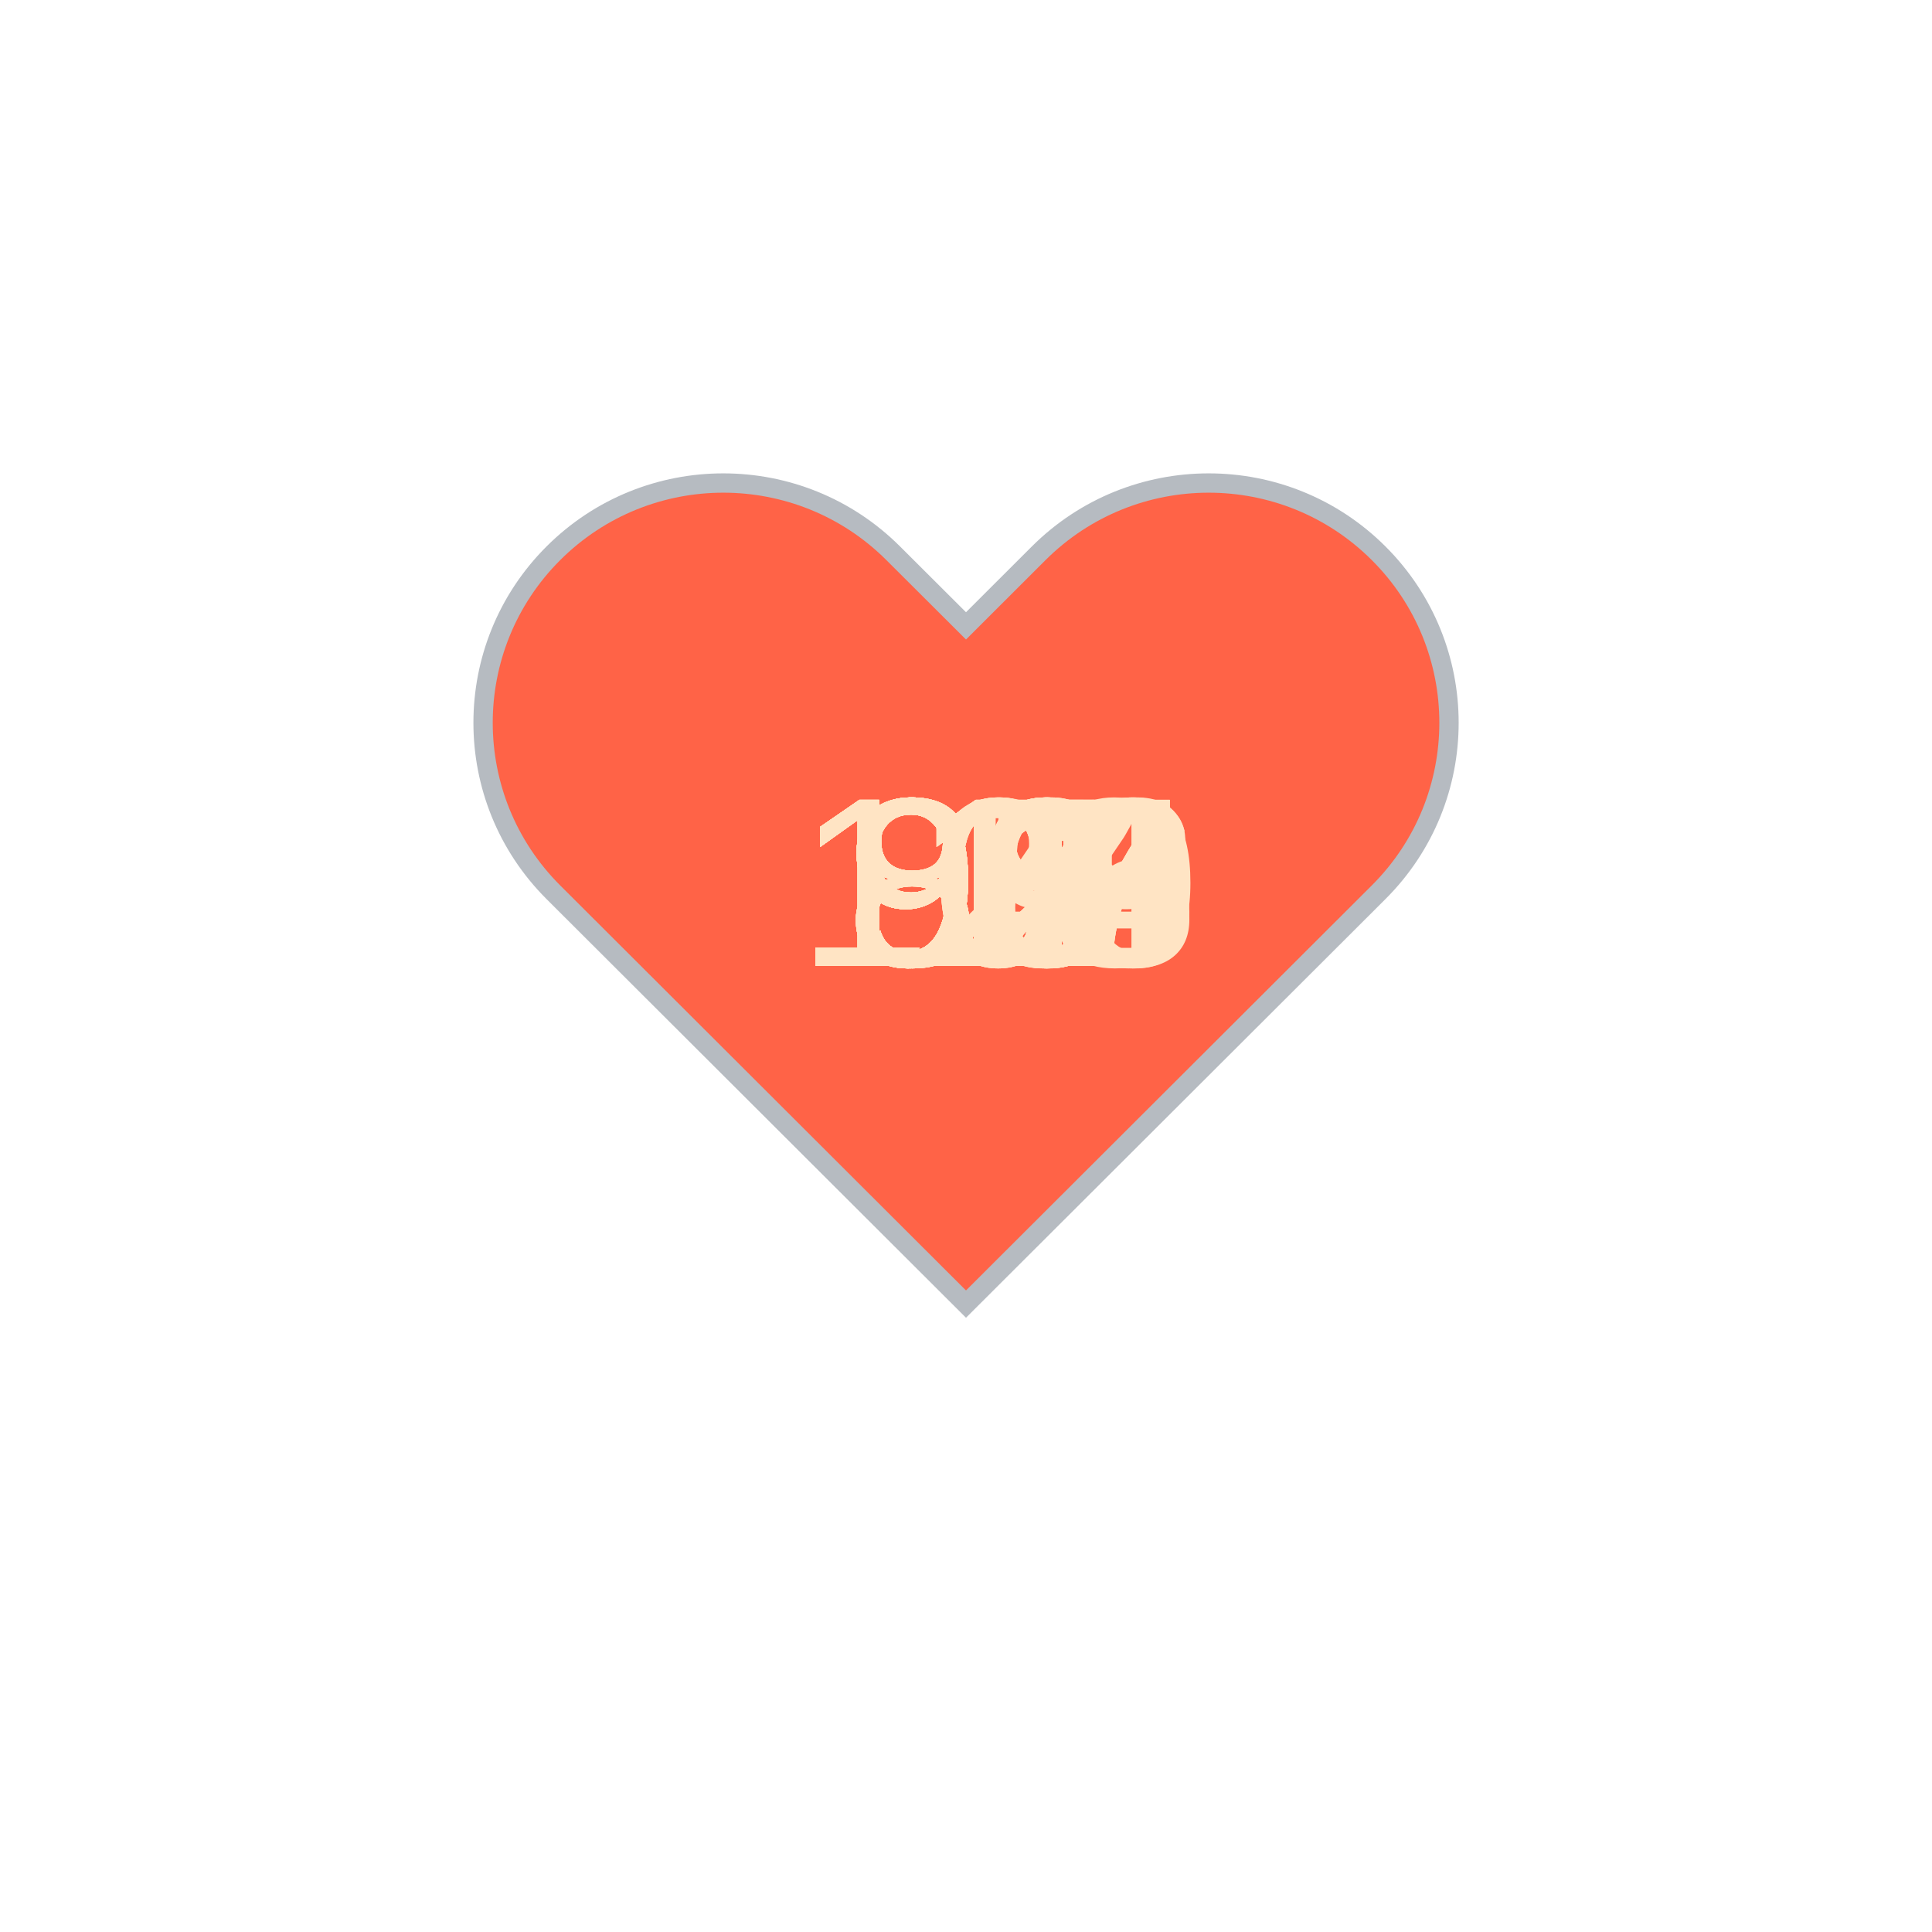
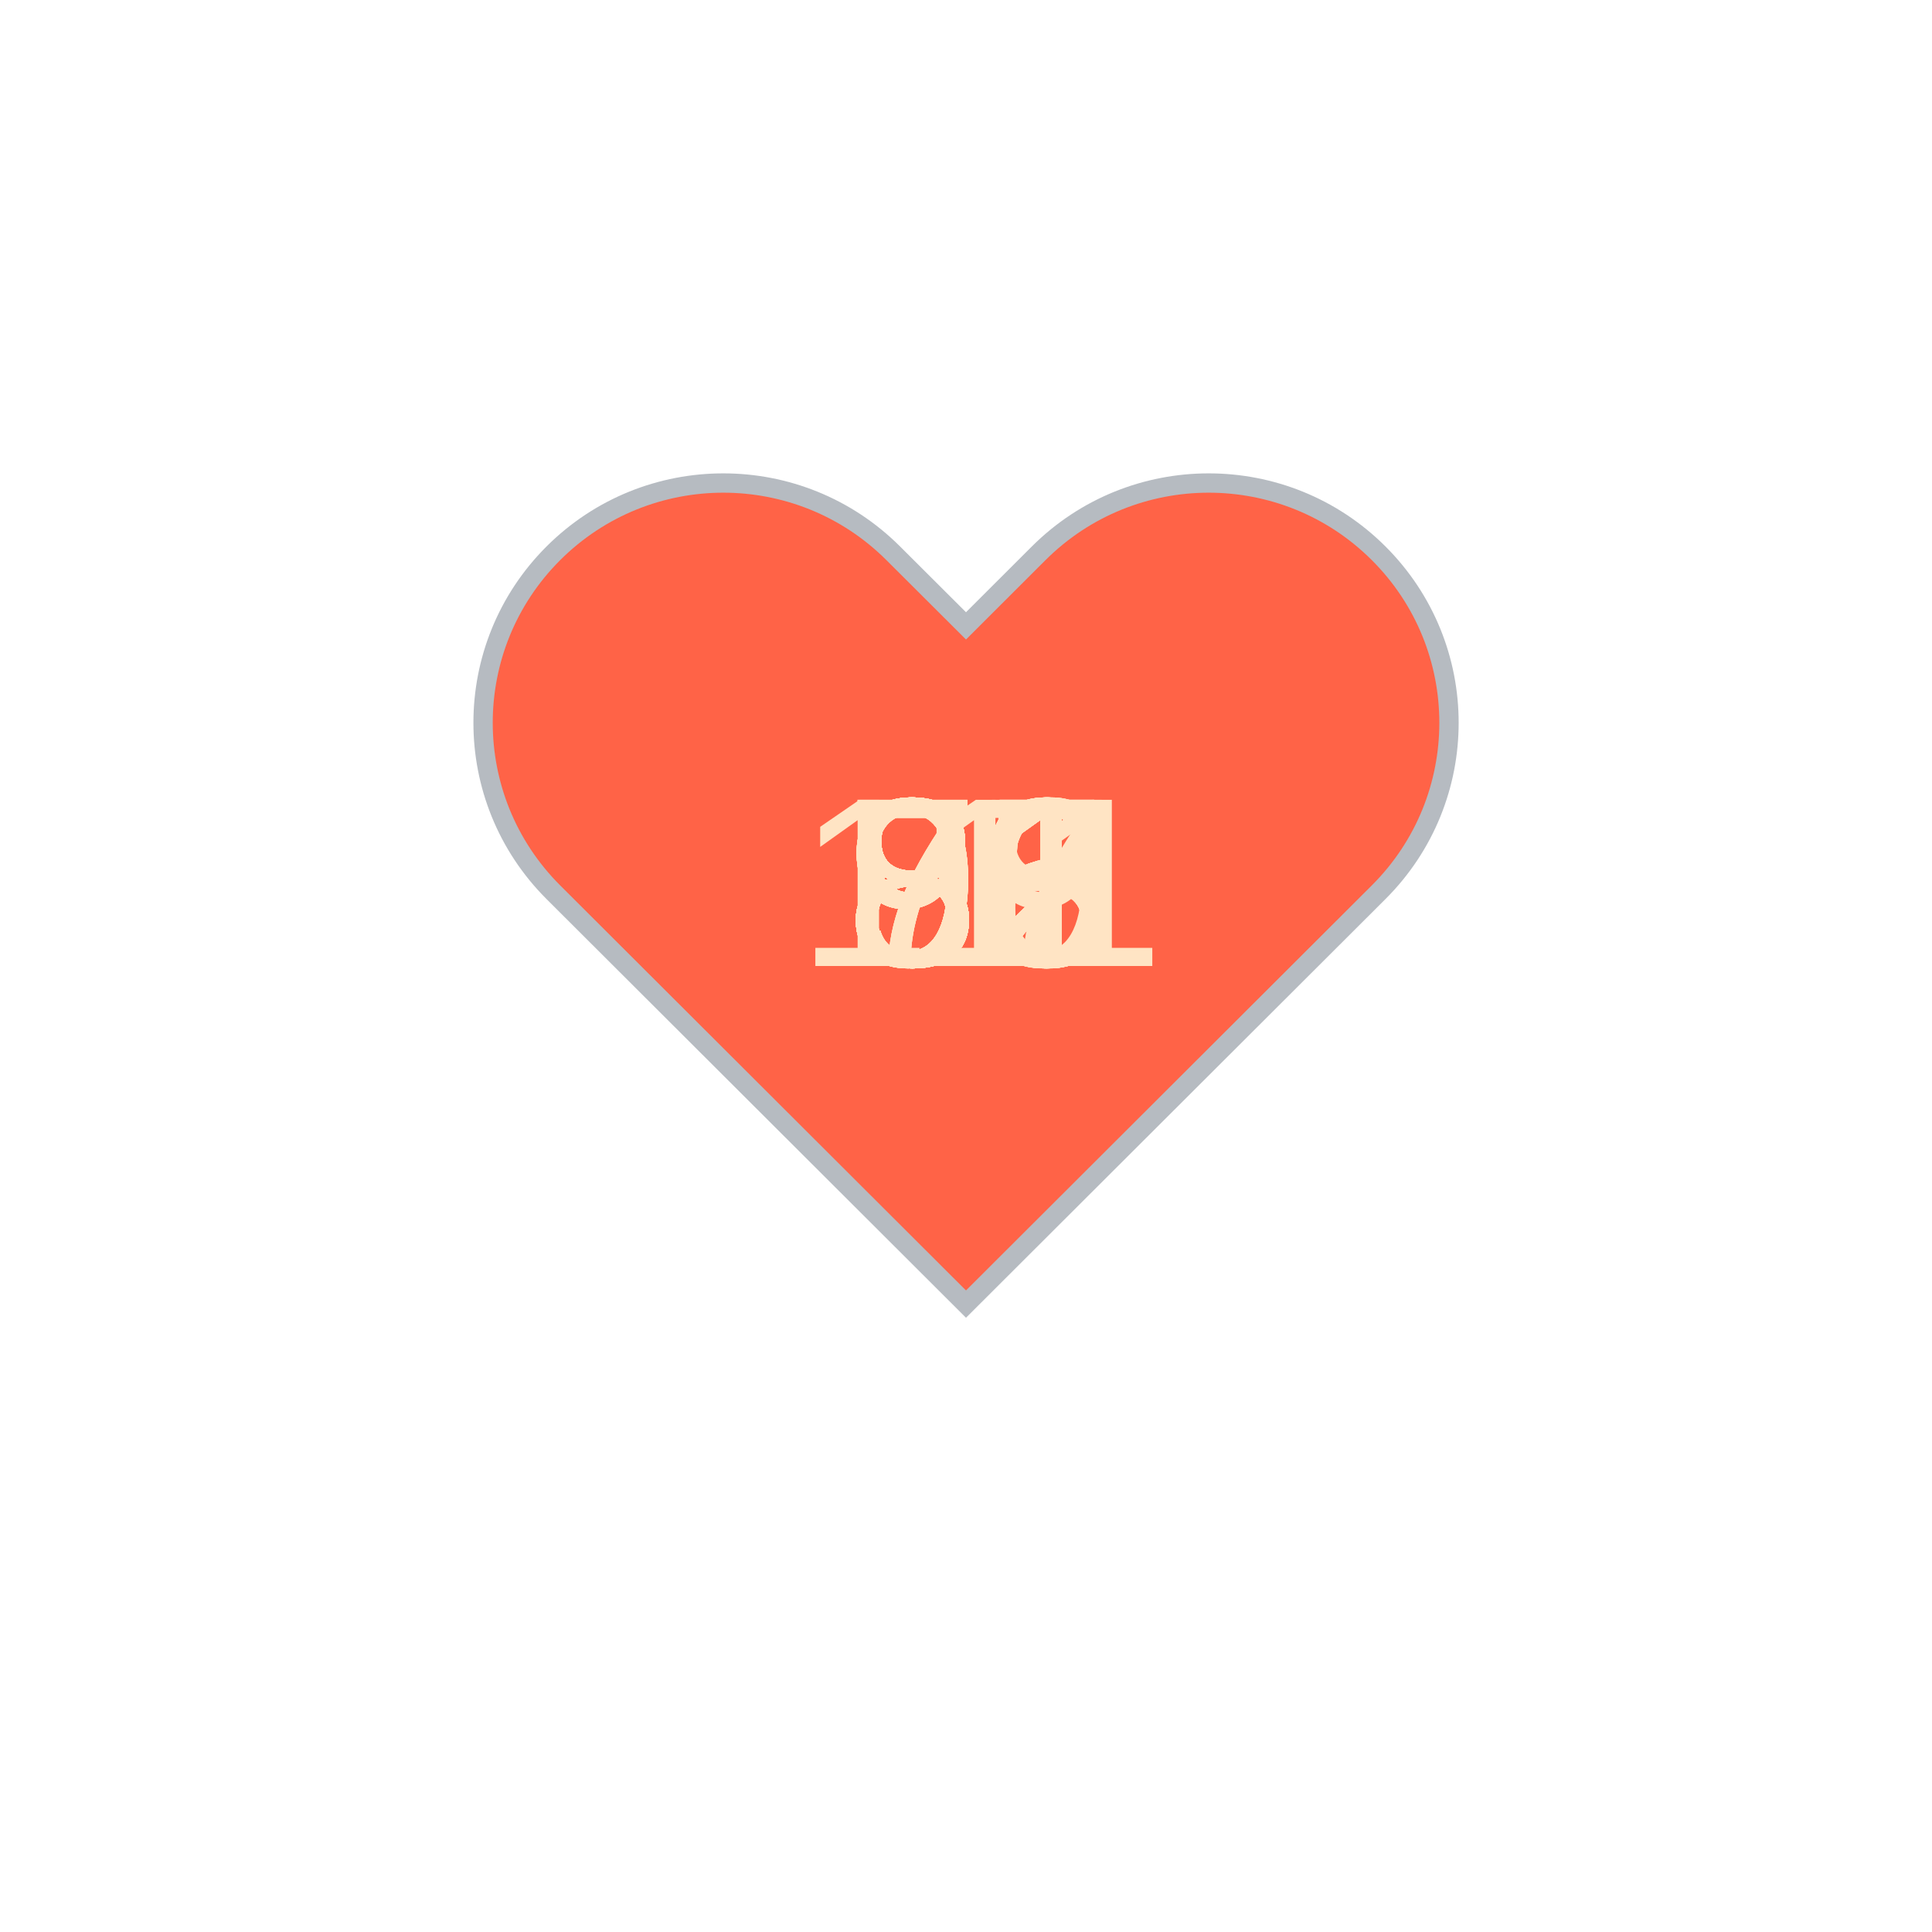
<svg xmlns="http://www.w3.org/2000/svg" baseProfile="full" height="150" version="1.1" viewBox="0,0,200,200" width="150">
  <defs />
  <g transform="translate(100 100)">
    <path d="M92.71,7.27L92.71,7.27c-9.71-9.69-25.46-9.69-35.18,0L50,14.79l-7.54-7.52C32.75-2.42,17-2.42,7.29,7.27v0 c-9.71,9.69-9.71,25.41,0,35.1L50,85l42.71-42.63C102.43,32.68,102.43,16.96,92.71,7.27z" fill="tomato" stroke="#B6BBC1" stroke-width="2" transform="translate(-50 -50)" />
    <animateTransform additive="sum" attributeName="transform" dur="1.2s" repeatCount="indefinite" type="scale" values="1; 1.5; 1.25; 1.5; 1.5; 1;" />
-     <text fill="bisque" style="font-size:25px; font-family:Arial" transform="translate(-12.5 0)">81<animate attributeName="visibility" dur="36.0s" keyTimes="0;0.03;0.07;0.1;0.13;0.17;0.2;0.23;0.27;0.3;0.33;0.37;0.4;0.43;0.47;0.5;0.53;0.57;0.6;0.63;0.67;0.7;0.73;0.77;0.8;0.83;0.87;0.9;0.93;0.97;1.0" repeatCount="indefinite" values="visible;hidden;hidden;hidden;hidden;hidden;hidden;hidden;hidden;hidden;hidden;hidden;hidden;hidden;hidden;hidden;hidden;hidden;hidden;hidden;hidden;hidden;hidden;hidden;hidden;hidden;hidden;hidden;hidden;hidden;hidden" />
+     <text fill="bisque" style="font-size:25px; font-family:Arial" transform="translate(-12.5 0)">92<animate attributeName="visibility" dur="36.0s" keyTimes="0;0.03;0.07;0.1;0.13;0.17;0.2;0.23;0.27;0.3;0.33;0.37;0.4;0.43;0.47;0.5;0.53;0.57;0.6;0.63;0.67;0.7;0.73;0.77;0.8;0.83;0.87;0.9;0.93;0.97;1.0" repeatCount="indefinite" values="visible;hidden;hidden;hidden;hidden;hidden;hidden;hidden;hidden;hidden;hidden;hidden;hidden;hidden;hidden;hidden;hidden;hidden;hidden;hidden;hidden;hidden;hidden;hidden;hidden;hidden;hidden;hidden;hidden;hidden;hidden" />
    </text>
-     <text fill="bisque" style="font-size:25px; font-family:Arial" transform="translate(-12.5 0)">81<animate attributeName="visibility" dur="36.0s" keyTimes="0;0.03;0.07;0.1;0.13;0.17;0.2;0.23;0.27;0.3;0.33;0.37;0.4;0.43;0.47;0.5;0.53;0.57;0.6;0.63;0.67;0.7;0.73;0.77;0.8;0.83;0.87;0.9;0.93;0.97;1.0" repeatCount="indefinite" values="hidden;visible;hidden;hidden;hidden;hidden;hidden;hidden;hidden;hidden;hidden;hidden;hidden;hidden;hidden;hidden;hidden;hidden;hidden;hidden;hidden;hidden;hidden;hidden;hidden;hidden;hidden;hidden;hidden;hidden;hidden" />
+     <text fill="bisque" style="font-size:25px; font-family:Arial" transform="translate(-12.5 0)">93<animate attributeName="visibility" dur="36.0s" keyTimes="0;0.03;0.07;0.1;0.13;0.17;0.2;0.23;0.27;0.3;0.33;0.37;0.4;0.43;0.47;0.5;0.53;0.57;0.6;0.63;0.67;0.7;0.73;0.77;0.8;0.83;0.87;0.9;0.93;0.97;1.0" repeatCount="indefinite" values="hidden;visible;hidden;hidden;hidden;hidden;hidden;hidden;hidden;hidden;hidden;hidden;hidden;hidden;hidden;hidden;hidden;hidden;hidden;hidden;hidden;hidden;hidden;hidden;hidden;hidden;hidden;hidden;hidden;hidden;hidden" />
    </text>
-     <text fill="bisque" style="font-size:25px; font-family:Arial" transform="translate(-12.5 0)">87<animate attributeName="visibility" dur="36.0s" keyTimes="0;0.03;0.07;0.1;0.13;0.17;0.2;0.23;0.27;0.3;0.33;0.37;0.4;0.43;0.47;0.5;0.53;0.57;0.6;0.63;0.67;0.7;0.73;0.77;0.8;0.83;0.87;0.9;0.93;0.97;1.0" repeatCount="indefinite" values="hidden;hidden;visible;hidden;hidden;hidden;hidden;hidden;hidden;hidden;hidden;hidden;hidden;hidden;hidden;hidden;hidden;hidden;hidden;hidden;hidden;hidden;hidden;hidden;hidden;hidden;hidden;hidden;hidden;hidden;hidden" />
+     <text fill="bisque" style="font-size:25px; font-family:Arial" transform="translate(-12.5 0)">92<animate attributeName="visibility" dur="36.0s" keyTimes="0;0.03;0.07;0.1;0.13;0.17;0.2;0.23;0.27;0.3;0.33;0.37;0.4;0.43;0.47;0.5;0.53;0.57;0.6;0.63;0.67;0.7;0.73;0.77;0.8;0.83;0.87;0.9;0.93;0.97;1.0" repeatCount="indefinite" values="hidden;hidden;visible;hidden;hidden;hidden;hidden;hidden;hidden;hidden;hidden;hidden;hidden;hidden;hidden;hidden;hidden;hidden;hidden;hidden;hidden;hidden;hidden;hidden;hidden;hidden;hidden;hidden;hidden;hidden;hidden" />
    </text>
-     <text fill="bisque" style="font-size:25px; font-family:Arial" transform="translate(-12.5 0)">92<animate attributeName="visibility" dur="36.0s" keyTimes="0;0.03;0.07;0.1;0.13;0.17;0.2;0.23;0.27;0.3;0.33;0.37;0.4;0.43;0.47;0.5;0.53;0.57;0.6;0.63;0.67;0.7;0.73;0.77;0.8;0.83;0.87;0.9;0.93;0.97;1.0" repeatCount="indefinite" values="hidden;hidden;hidden;visible;hidden;hidden;hidden;hidden;hidden;hidden;hidden;hidden;hidden;hidden;hidden;hidden;hidden;hidden;hidden;hidden;hidden;hidden;hidden;hidden;hidden;hidden;hidden;hidden;hidden;hidden;hidden" />
+     <text fill="bisque" style="font-size:25px; font-family:Arial" transform="translate(-12.5 0)">91<animate attributeName="visibility" dur="36.0s" keyTimes="0;0.03;0.07;0.1;0.13;0.17;0.2;0.23;0.27;0.3;0.33;0.37;0.4;0.43;0.47;0.5;0.53;0.57;0.6;0.63;0.67;0.7;0.73;0.77;0.8;0.83;0.87;0.9;0.93;0.97;1.0" repeatCount="indefinite" values="hidden;hidden;hidden;visible;hidden;hidden;hidden;hidden;hidden;hidden;hidden;hidden;hidden;hidden;hidden;hidden;hidden;hidden;hidden;hidden;hidden;hidden;hidden;hidden;hidden;hidden;hidden;hidden;hidden;hidden;hidden" />
    </text>
-     <text fill="bisque" style="font-size:25px; font-family:Arial" transform="translate(-12.5 0)">96<animate attributeName="visibility" dur="36.0s" keyTimes="0;0.03;0.07;0.1;0.13;0.17;0.2;0.23;0.27;0.3;0.33;0.37;0.4;0.43;0.47;0.5;0.53;0.57;0.6;0.63;0.67;0.7;0.73;0.77;0.8;0.83;0.87;0.9;0.93;0.97;1.0" repeatCount="indefinite" values="hidden;hidden;hidden;hidden;visible;hidden;hidden;hidden;hidden;hidden;hidden;hidden;hidden;hidden;hidden;hidden;hidden;hidden;hidden;hidden;hidden;hidden;hidden;hidden;hidden;hidden;hidden;hidden;hidden;hidden;hidden" />
+     <text fill="bisque" style="font-size:25px; font-family:Arial" transform="translate(-12.5 0)">91<animate attributeName="visibility" dur="36.0s" keyTimes="0;0.03;0.07;0.1;0.13;0.17;0.2;0.23;0.27;0.3;0.33;0.37;0.4;0.43;0.47;0.5;0.53;0.57;0.6;0.63;0.67;0.7;0.73;0.77;0.8;0.83;0.87;0.9;0.93;0.97;1.0" repeatCount="indefinite" values="hidden;hidden;hidden;hidden;visible;hidden;hidden;hidden;hidden;hidden;hidden;hidden;hidden;hidden;hidden;hidden;hidden;hidden;hidden;hidden;hidden;hidden;hidden;hidden;hidden;hidden;hidden;hidden;hidden;hidden;hidden" />
    </text>
-     <text fill="bisque" style="font-size:25px; font-family:Arial" transform="translate(-12.5 0)">92<animate attributeName="visibility" dur="36.0s" keyTimes="0;0.03;0.07;0.1;0.13;0.17;0.2;0.23;0.27;0.3;0.33;0.37;0.4;0.43;0.47;0.5;0.53;0.57;0.6;0.63;0.67;0.7;0.73;0.77;0.8;0.83;0.87;0.9;0.93;0.97;1.0" repeatCount="indefinite" values="hidden;hidden;hidden;hidden;hidden;visible;hidden;hidden;hidden;hidden;hidden;hidden;hidden;hidden;hidden;hidden;hidden;hidden;hidden;hidden;hidden;hidden;hidden;hidden;hidden;hidden;hidden;hidden;hidden;hidden;hidden" />
+     <text fill="bisque" style="font-size:25px; font-family:Arial" transform="translate(-12.5 0)">85<animate attributeName="visibility" dur="36.0s" keyTimes="0;0.03;0.07;0.1;0.13;0.17;0.2;0.23;0.27;0.3;0.33;0.37;0.4;0.43;0.47;0.5;0.53;0.57;0.6;0.63;0.67;0.7;0.73;0.77;0.8;0.83;0.87;0.9;0.93;0.97;1.0" repeatCount="indefinite" values="hidden;hidden;hidden;hidden;hidden;visible;hidden;hidden;hidden;hidden;hidden;hidden;hidden;hidden;hidden;hidden;hidden;hidden;hidden;hidden;hidden;hidden;hidden;hidden;hidden;hidden;hidden;hidden;hidden;hidden;hidden" />
    </text>
-     <text fill="bisque" style="font-size:25px; font-family:Arial" transform="translate(-12.5 0)">96<animate attributeName="visibility" dur="36.0s" keyTimes="0;0.03;0.07;0.1;0.13;0.17;0.2;0.23;0.27;0.3;0.33;0.37;0.4;0.43;0.47;0.5;0.53;0.57;0.6;0.63;0.67;0.7;0.73;0.77;0.8;0.83;0.87;0.9;0.93;0.97;1.0" repeatCount="indefinite" values="hidden;hidden;hidden;hidden;hidden;hidden;visible;hidden;hidden;hidden;hidden;hidden;hidden;hidden;hidden;hidden;hidden;hidden;hidden;hidden;hidden;hidden;hidden;hidden;hidden;hidden;hidden;hidden;hidden;hidden;hidden" />
+     <text fill="bisque" style="font-size:25px; font-family:Arial" transform="translate(-12.5 0)">82<animate attributeName="visibility" dur="36.0s" keyTimes="0;0.03;0.07;0.1;0.13;0.17;0.2;0.23;0.27;0.3;0.33;0.37;0.4;0.43;0.47;0.5;0.53;0.57;0.6;0.63;0.67;0.7;0.73;0.77;0.8;0.83;0.87;0.9;0.93;0.97;1.0" repeatCount="indefinite" values="hidden;hidden;hidden;hidden;hidden;hidden;visible;hidden;hidden;hidden;hidden;hidden;hidden;hidden;hidden;hidden;hidden;hidden;hidden;hidden;hidden;hidden;hidden;hidden;hidden;hidden;hidden;hidden;hidden;hidden;hidden" />
    </text>
-     <text fill="bisque" style="font-size:25px; font-family:Arial" transform="translate(-12.5 0)">95<animate attributeName="visibility" dur="36.0s" keyTimes="0;0.03;0.07;0.1;0.13;0.17;0.2;0.23;0.27;0.3;0.33;0.37;0.4;0.43;0.47;0.5;0.53;0.57;0.6;0.63;0.67;0.7;0.73;0.77;0.8;0.83;0.87;0.9;0.93;0.97;1.0" repeatCount="indefinite" values="hidden;hidden;hidden;hidden;hidden;hidden;hidden;visible;hidden;hidden;hidden;hidden;hidden;hidden;hidden;hidden;hidden;hidden;hidden;hidden;hidden;hidden;hidden;hidden;hidden;hidden;hidden;hidden;hidden;hidden;hidden" />
+     <text fill="bisque" style="font-size:25px; font-family:Arial" transform="translate(-12.5 0)">83<animate attributeName="visibility" dur="36.0s" keyTimes="0;0.03;0.07;0.1;0.13;0.17;0.2;0.23;0.27;0.3;0.33;0.37;0.4;0.43;0.47;0.5;0.53;0.57;0.6;0.63;0.67;0.7;0.73;0.77;0.8;0.83;0.87;0.9;0.93;0.97;1.0" repeatCount="indefinite" values="hidden;hidden;hidden;hidden;hidden;hidden;hidden;visible;hidden;hidden;hidden;hidden;hidden;hidden;hidden;hidden;hidden;hidden;hidden;hidden;hidden;hidden;hidden;hidden;hidden;hidden;hidden;hidden;hidden;hidden;hidden" />
    </text>
-     <text fill="bisque" style="font-size:25px; font-family:Arial" transform="translate(-12.5 0)">88<animate attributeName="visibility" dur="36.0s" keyTimes="0;0.03;0.07;0.1;0.13;0.17;0.2;0.23;0.27;0.3;0.33;0.37;0.4;0.43;0.47;0.5;0.53;0.57;0.6;0.63;0.67;0.7;0.73;0.77;0.8;0.83;0.87;0.9;0.93;0.97;1.0" repeatCount="indefinite" values="hidden;hidden;hidden;hidden;hidden;hidden;hidden;hidden;visible;hidden;hidden;hidden;hidden;hidden;hidden;hidden;hidden;hidden;hidden;hidden;hidden;hidden;hidden;hidden;hidden;hidden;hidden;hidden;hidden;hidden;hidden" />
+     <text fill="bisque" style="font-size:25px; font-family:Arial" transform="translate(-12.5 0)">81<animate attributeName="visibility" dur="36.0s" keyTimes="0;0.03;0.07;0.1;0.13;0.17;0.2;0.23;0.27;0.3;0.33;0.37;0.4;0.43;0.47;0.5;0.53;0.57;0.6;0.63;0.67;0.7;0.73;0.77;0.8;0.83;0.87;0.9;0.93;0.97;1.0" repeatCount="indefinite" values="hidden;hidden;hidden;hidden;hidden;hidden;hidden;hidden;visible;hidden;hidden;hidden;hidden;hidden;hidden;hidden;hidden;hidden;hidden;hidden;hidden;hidden;hidden;hidden;hidden;hidden;hidden;hidden;hidden;hidden;hidden" />
    </text>
-     <text fill="bisque" style="font-size:25px; font-family:Arial" transform="translate(-12.5 0)">89<animate attributeName="visibility" dur="36.0s" keyTimes="0;0.03;0.07;0.1;0.13;0.17;0.2;0.23;0.27;0.3;0.33;0.37;0.4;0.43;0.47;0.5;0.53;0.57;0.6;0.63;0.67;0.7;0.73;0.77;0.8;0.83;0.87;0.9;0.93;0.97;1.0" repeatCount="indefinite" values="hidden;hidden;hidden;hidden;hidden;hidden;hidden;hidden;hidden;visible;hidden;hidden;hidden;hidden;hidden;hidden;hidden;hidden;hidden;hidden;hidden;hidden;hidden;hidden;hidden;hidden;hidden;hidden;hidden;hidden;hidden" />
+     <text fill="bisque" style="font-size:25px; font-family:Arial" transform="translate(-12.5 0)">80<animate attributeName="visibility" dur="36.0s" keyTimes="0;0.03;0.07;0.1;0.13;0.17;0.2;0.23;0.27;0.3;0.33;0.37;0.4;0.43;0.47;0.5;0.53;0.57;0.6;0.63;0.67;0.7;0.73;0.77;0.8;0.83;0.87;0.9;0.93;0.97;1.0" repeatCount="indefinite" values="hidden;hidden;hidden;hidden;hidden;hidden;hidden;hidden;hidden;visible;hidden;hidden;hidden;hidden;hidden;hidden;hidden;hidden;hidden;hidden;hidden;hidden;hidden;hidden;hidden;hidden;hidden;hidden;hidden;hidden;hidden" />
    </text>
-     <text fill="bisque" style="font-size:25px; font-family:Arial" transform="translate(-12.5 0)">95<animate attributeName="visibility" dur="36.0s" keyTimes="0;0.03;0.07;0.1;0.13;0.17;0.2;0.23;0.27;0.3;0.33;0.37;0.4;0.43;0.47;0.5;0.53;0.57;0.6;0.63;0.67;0.7;0.73;0.77;0.8;0.83;0.87;0.9;0.93;0.97;1.0" repeatCount="indefinite" values="hidden;hidden;hidden;hidden;hidden;hidden;hidden;hidden;hidden;hidden;visible;hidden;hidden;hidden;hidden;hidden;hidden;hidden;hidden;hidden;hidden;hidden;hidden;hidden;hidden;hidden;hidden;hidden;hidden;hidden;hidden" />
+     <text fill="bisque" style="font-size:25px; font-family:Arial" transform="translate(-12.5 0)">78<animate attributeName="visibility" dur="36.0s" keyTimes="0;0.03;0.07;0.1;0.13;0.17;0.2;0.23;0.27;0.3;0.33;0.37;0.4;0.43;0.47;0.5;0.53;0.57;0.6;0.63;0.67;0.7;0.73;0.77;0.8;0.83;0.87;0.9;0.93;0.97;1.0" repeatCount="indefinite" values="hidden;hidden;hidden;hidden;hidden;hidden;hidden;hidden;hidden;hidden;visible;hidden;hidden;hidden;hidden;hidden;hidden;hidden;hidden;hidden;hidden;hidden;hidden;hidden;hidden;hidden;hidden;hidden;hidden;hidden;hidden" />
    </text>
-     <text fill="bisque" style="font-size:25px; font-family:Arial" transform="translate(-17.5 0)">111<animate attributeName="visibility" dur="36.0s" keyTimes="0;0.03;0.07;0.1;0.13;0.17;0.2;0.23;0.27;0.3;0.33;0.37;0.4;0.43;0.47;0.5;0.53;0.57;0.6;0.63;0.67;0.7;0.73;0.77;0.8;0.83;0.87;0.9;0.93;0.97;1.0" repeatCount="indefinite" values="hidden;hidden;hidden;hidden;hidden;hidden;hidden;hidden;hidden;hidden;hidden;visible;hidden;hidden;hidden;hidden;hidden;hidden;hidden;hidden;hidden;hidden;hidden;hidden;hidden;hidden;hidden;hidden;hidden;hidden;hidden" />
+     <text fill="bisque" style="font-size:25px; font-family:Arial" transform="translate(-12.5 0)">80<animate attributeName="visibility" dur="36.0s" keyTimes="0;0.03;0.07;0.1;0.13;0.17;0.2;0.23;0.27;0.3;0.33;0.37;0.4;0.43;0.47;0.5;0.53;0.57;0.6;0.63;0.67;0.7;0.73;0.77;0.8;0.83;0.87;0.9;0.93;0.97;1.0" repeatCount="indefinite" values="hidden;hidden;hidden;hidden;hidden;hidden;hidden;hidden;hidden;hidden;hidden;visible;hidden;hidden;hidden;hidden;hidden;hidden;hidden;hidden;hidden;hidden;hidden;hidden;hidden;hidden;hidden;hidden;hidden;hidden;hidden" />
    </text>
-     <text fill="bisque" style="font-size:25px; font-family:Arial" transform="translate(-17.5 0)">114<animate attributeName="visibility" dur="36.0s" keyTimes="0;0.03;0.07;0.1;0.13;0.17;0.2;0.23;0.27;0.3;0.33;0.37;0.4;0.43;0.47;0.5;0.53;0.57;0.6;0.63;0.67;0.7;0.73;0.77;0.8;0.83;0.87;0.9;0.93;0.97;1.0" repeatCount="indefinite" values="hidden;hidden;hidden;hidden;hidden;hidden;hidden;hidden;hidden;hidden;hidden;hidden;visible;hidden;hidden;hidden;hidden;hidden;hidden;hidden;hidden;hidden;hidden;hidden;hidden;hidden;hidden;hidden;hidden;hidden;hidden" />
+     <text fill="bisque" style="font-size:25px; font-family:Arial" transform="translate(-12.5 0)">83<animate attributeName="visibility" dur="36.0s" keyTimes="0;0.03;0.07;0.1;0.13;0.17;0.2;0.23;0.27;0.3;0.33;0.37;0.4;0.43;0.47;0.5;0.53;0.57;0.6;0.63;0.67;0.7;0.73;0.77;0.8;0.83;0.87;0.9;0.93;0.97;1.0" repeatCount="indefinite" values="hidden;hidden;hidden;hidden;hidden;hidden;hidden;hidden;hidden;hidden;hidden;hidden;visible;hidden;hidden;hidden;hidden;hidden;hidden;hidden;hidden;hidden;hidden;hidden;hidden;hidden;hidden;hidden;hidden;hidden;hidden" />
    </text>
-     <text fill="bisque" style="font-size:25px; font-family:Arial" transform="translate(-17.5 0)">117<animate attributeName="visibility" dur="36.0s" keyTimes="0;0.03;0.07;0.1;0.13;0.17;0.2;0.23;0.27;0.3;0.33;0.37;0.4;0.43;0.47;0.5;0.53;0.57;0.6;0.63;0.67;0.7;0.73;0.77;0.8;0.83;0.87;0.9;0.93;0.97;1.0" repeatCount="indefinite" values="hidden;hidden;hidden;hidden;hidden;hidden;hidden;hidden;hidden;hidden;hidden;hidden;hidden;visible;hidden;hidden;hidden;hidden;hidden;hidden;hidden;hidden;hidden;hidden;hidden;hidden;hidden;hidden;hidden;hidden;hidden" />
+     <text fill="bisque" style="font-size:25px; font-family:Arial" transform="translate(-12.5 0)">81<animate attributeName="visibility" dur="36.0s" keyTimes="0;0.03;0.07;0.1;0.13;0.17;0.2;0.23;0.27;0.3;0.33;0.37;0.4;0.43;0.47;0.5;0.53;0.57;0.6;0.63;0.67;0.7;0.73;0.77;0.8;0.83;0.87;0.9;0.93;0.97;1.0" repeatCount="indefinite" values="hidden;hidden;hidden;hidden;hidden;hidden;hidden;hidden;hidden;hidden;hidden;hidden;hidden;visible;hidden;hidden;hidden;hidden;hidden;hidden;hidden;hidden;hidden;hidden;hidden;hidden;hidden;hidden;hidden;hidden;hidden" />
    </text>
-     <text fill="bisque" style="font-size:25px; font-family:Arial" transform="translate(-17.5 0)">120<animate attributeName="visibility" dur="36.0s" keyTimes="0;0.03;0.07;0.1;0.13;0.17;0.2;0.23;0.27;0.3;0.33;0.37;0.4;0.43;0.47;0.5;0.53;0.57;0.6;0.63;0.67;0.7;0.73;0.77;0.8;0.83;0.87;0.9;0.93;0.97;1.0" repeatCount="indefinite" values="hidden;hidden;hidden;hidden;hidden;hidden;hidden;hidden;hidden;hidden;hidden;hidden;hidden;hidden;visible;hidden;hidden;hidden;hidden;hidden;hidden;hidden;hidden;hidden;hidden;hidden;hidden;hidden;hidden;hidden;hidden" />
+     <text fill="bisque" style="font-size:25px; font-family:Arial" transform="translate(-12.5 0)">82<animate attributeName="visibility" dur="36.0s" keyTimes="0;0.03;0.07;0.1;0.13;0.17;0.2;0.23;0.27;0.3;0.33;0.37;0.4;0.43;0.47;0.5;0.53;0.57;0.6;0.63;0.67;0.7;0.73;0.77;0.8;0.83;0.87;0.9;0.93;0.97;1.0" repeatCount="indefinite" values="hidden;hidden;hidden;hidden;hidden;hidden;hidden;hidden;hidden;hidden;hidden;hidden;hidden;hidden;visible;hidden;hidden;hidden;hidden;hidden;hidden;hidden;hidden;hidden;hidden;hidden;hidden;hidden;hidden;hidden;hidden" />
    </text>
-     <text fill="bisque" style="font-size:25px; font-family:Arial" transform="translate(-17.5 0)">117<animate attributeName="visibility" dur="36.0s" keyTimes="0;0.03;0.07;0.1;0.13;0.17;0.2;0.23;0.27;0.3;0.33;0.37;0.4;0.43;0.47;0.5;0.53;0.57;0.6;0.63;0.67;0.7;0.73;0.77;0.8;0.83;0.87;0.9;0.93;0.97;1.0" repeatCount="indefinite" values="hidden;hidden;hidden;hidden;hidden;hidden;hidden;hidden;hidden;hidden;hidden;hidden;hidden;hidden;hidden;visible;hidden;hidden;hidden;hidden;hidden;hidden;hidden;hidden;hidden;hidden;hidden;hidden;hidden;hidden;hidden" />
+     <text fill="bisque" style="font-size:25px; font-family:Arial" transform="translate(-12.5 0)">87<animate attributeName="visibility" dur="36.0s" keyTimes="0;0.03;0.07;0.1;0.13;0.17;0.2;0.23;0.27;0.3;0.33;0.37;0.4;0.43;0.47;0.5;0.53;0.57;0.6;0.63;0.67;0.7;0.73;0.77;0.8;0.83;0.87;0.9;0.93;0.97;1.0" repeatCount="indefinite" values="hidden;hidden;hidden;hidden;hidden;hidden;hidden;hidden;hidden;hidden;hidden;hidden;hidden;hidden;hidden;visible;hidden;hidden;hidden;hidden;hidden;hidden;hidden;hidden;hidden;hidden;hidden;hidden;hidden;hidden;hidden" />
    </text>
-     <text fill="bisque" style="font-size:25px; font-family:Arial" transform="translate(-17.5 0)">117<animate attributeName="visibility" dur="36.0s" keyTimes="0;0.03;0.07;0.1;0.13;0.17;0.2;0.23;0.27;0.3;0.33;0.37;0.4;0.43;0.47;0.5;0.53;0.57;0.6;0.63;0.67;0.7;0.73;0.77;0.8;0.83;0.87;0.9;0.93;0.97;1.0" repeatCount="indefinite" values="hidden;hidden;hidden;hidden;hidden;hidden;hidden;hidden;hidden;hidden;hidden;hidden;hidden;hidden;hidden;hidden;visible;hidden;hidden;hidden;hidden;hidden;hidden;hidden;hidden;hidden;hidden;hidden;hidden;hidden;hidden" />
+     <text fill="bisque" style="font-size:25px; font-family:Arial" transform="translate(-12.5 0)">86<animate attributeName="visibility" dur="36.0s" keyTimes="0;0.03;0.07;0.1;0.13;0.17;0.2;0.23;0.27;0.3;0.33;0.37;0.4;0.43;0.47;0.5;0.53;0.57;0.6;0.63;0.67;0.7;0.73;0.77;0.8;0.83;0.87;0.9;0.93;0.97;1.0" repeatCount="indefinite" values="hidden;hidden;hidden;hidden;hidden;hidden;hidden;hidden;hidden;hidden;hidden;hidden;hidden;hidden;hidden;hidden;visible;hidden;hidden;hidden;hidden;hidden;hidden;hidden;hidden;hidden;hidden;hidden;hidden;hidden;hidden" />
    </text>
-     <text fill="bisque" style="font-size:25px; font-family:Arial" transform="translate(-17.5 0)">113<animate attributeName="visibility" dur="36.0s" keyTimes="0;0.03;0.07;0.1;0.13;0.17;0.2;0.23;0.27;0.3;0.33;0.37;0.4;0.43;0.47;0.5;0.53;0.57;0.6;0.63;0.67;0.7;0.73;0.77;0.8;0.83;0.87;0.9;0.93;0.97;1.0" repeatCount="indefinite" values="hidden;hidden;hidden;hidden;hidden;hidden;hidden;hidden;hidden;hidden;hidden;hidden;hidden;hidden;hidden;hidden;hidden;visible;hidden;hidden;hidden;hidden;hidden;hidden;hidden;hidden;hidden;hidden;hidden;hidden;hidden" />
+     <text fill="bisque" style="font-size:25px; font-family:Arial" transform="translate(-12.5 0)">85<animate attributeName="visibility" dur="36.0s" keyTimes="0;0.03;0.07;0.1;0.13;0.17;0.2;0.23;0.27;0.3;0.33;0.37;0.4;0.43;0.47;0.5;0.53;0.57;0.6;0.63;0.67;0.7;0.73;0.77;0.8;0.83;0.87;0.9;0.93;0.97;1.0" repeatCount="indefinite" values="hidden;hidden;hidden;hidden;hidden;hidden;hidden;hidden;hidden;hidden;hidden;hidden;hidden;hidden;hidden;hidden;hidden;visible;hidden;hidden;hidden;hidden;hidden;hidden;hidden;hidden;hidden;hidden;hidden;hidden;hidden" />
    </text>
-     <text fill="bisque" style="font-size:25px; font-family:Arial" transform="translate(-17.5 0)">109<animate attributeName="visibility" dur="36.0s" keyTimes="0;0.03;0.07;0.1;0.13;0.17;0.2;0.23;0.27;0.3;0.33;0.37;0.4;0.43;0.47;0.5;0.53;0.57;0.6;0.63;0.67;0.7;0.73;0.77;0.8;0.83;0.87;0.9;0.93;0.97;1.0" repeatCount="indefinite" values="hidden;hidden;hidden;hidden;hidden;hidden;hidden;hidden;hidden;hidden;hidden;hidden;hidden;hidden;hidden;hidden;hidden;hidden;visible;hidden;hidden;hidden;hidden;hidden;hidden;hidden;hidden;hidden;hidden;hidden;hidden" />
+     <text fill="bisque" style="font-size:25px; font-family:Arial" transform="translate(-12.5 0)">85<animate attributeName="visibility" dur="36.0s" keyTimes="0;0.03;0.07;0.1;0.13;0.17;0.2;0.23;0.27;0.3;0.33;0.37;0.4;0.43;0.47;0.5;0.53;0.57;0.6;0.63;0.67;0.7;0.73;0.77;0.8;0.83;0.87;0.9;0.93;0.97;1.0" repeatCount="indefinite" values="hidden;hidden;hidden;hidden;hidden;hidden;hidden;hidden;hidden;hidden;hidden;hidden;hidden;hidden;hidden;hidden;hidden;hidden;visible;hidden;hidden;hidden;hidden;hidden;hidden;hidden;hidden;hidden;hidden;hidden;hidden" />
    </text>
-     <text fill="bisque" style="font-size:25px; font-family:Arial" transform="translate(-17.5 0)">108<animate attributeName="visibility" dur="36.0s" keyTimes="0;0.03;0.07;0.1;0.13;0.17;0.2;0.23;0.27;0.3;0.33;0.37;0.4;0.43;0.47;0.5;0.53;0.57;0.6;0.63;0.67;0.7;0.73;0.77;0.8;0.83;0.87;0.9;0.93;0.97;1.0" repeatCount="indefinite" values="hidden;hidden;hidden;hidden;hidden;hidden;hidden;hidden;hidden;hidden;hidden;hidden;hidden;hidden;hidden;hidden;hidden;hidden;hidden;visible;hidden;hidden;hidden;hidden;hidden;hidden;hidden;hidden;hidden;hidden;hidden" />
+     <text fill="bisque" style="font-size:25px; font-family:Arial" transform="translate(-12.5 0)">90<animate attributeName="visibility" dur="36.0s" keyTimes="0;0.03;0.07;0.1;0.13;0.17;0.2;0.23;0.27;0.3;0.33;0.37;0.4;0.43;0.47;0.5;0.53;0.57;0.6;0.63;0.67;0.7;0.73;0.77;0.8;0.83;0.87;0.9;0.93;0.97;1.0" repeatCount="indefinite" values="hidden;hidden;hidden;hidden;hidden;hidden;hidden;hidden;hidden;hidden;hidden;hidden;hidden;hidden;hidden;hidden;hidden;hidden;hidden;visible;hidden;hidden;hidden;hidden;hidden;hidden;hidden;hidden;hidden;hidden;hidden" />
    </text>
-     <text fill="bisque" style="font-size:25px; font-family:Arial" transform="translate(-17.5 0)">106<animate attributeName="visibility" dur="36.0s" keyTimes="0;0.03;0.07;0.1;0.13;0.17;0.2;0.23;0.27;0.3;0.33;0.37;0.4;0.43;0.47;0.5;0.53;0.57;0.6;0.63;0.67;0.7;0.73;0.77;0.8;0.83;0.87;0.9;0.93;0.97;1.0" repeatCount="indefinite" values="hidden;hidden;hidden;hidden;hidden;hidden;hidden;hidden;hidden;hidden;hidden;hidden;hidden;hidden;hidden;hidden;hidden;hidden;hidden;hidden;visible;hidden;hidden;hidden;hidden;hidden;hidden;hidden;hidden;hidden;hidden" />
+     <text fill="bisque" style="font-size:25px; font-family:Arial" transform="translate(-12.5 0)">89<animate attributeName="visibility" dur="36.0s" keyTimes="0;0.03;0.07;0.1;0.13;0.17;0.2;0.23;0.27;0.3;0.33;0.37;0.4;0.43;0.47;0.5;0.53;0.57;0.6;0.63;0.67;0.7;0.73;0.77;0.8;0.83;0.87;0.9;0.93;0.97;1.0" repeatCount="indefinite" values="hidden;hidden;hidden;hidden;hidden;hidden;hidden;hidden;hidden;hidden;hidden;hidden;hidden;hidden;hidden;hidden;hidden;hidden;hidden;hidden;visible;hidden;hidden;hidden;hidden;hidden;hidden;hidden;hidden;hidden;hidden" />
    </text>
-     <text fill="bisque" style="font-size:25px; font-family:Arial" transform="translate(-12.5 0)">97<animate attributeName="visibility" dur="36.0s" keyTimes="0;0.03;0.07;0.1;0.13;0.17;0.2;0.23;0.27;0.3;0.33;0.37;0.4;0.43;0.47;0.5;0.53;0.57;0.6;0.63;0.67;0.7;0.73;0.77;0.8;0.83;0.87;0.9;0.93;0.97;1.0" repeatCount="indefinite" values="hidden;hidden;hidden;hidden;hidden;hidden;hidden;hidden;hidden;hidden;hidden;hidden;hidden;hidden;hidden;hidden;hidden;hidden;hidden;hidden;hidden;visible;hidden;hidden;hidden;hidden;hidden;hidden;hidden;hidden;hidden" />
+     <text fill="bisque" style="font-size:25px; font-family:Arial" transform="translate(-12.5 0)">86<animate attributeName="visibility" dur="36.0s" keyTimes="0;0.03;0.07;0.1;0.13;0.17;0.2;0.23;0.27;0.3;0.33;0.37;0.4;0.43;0.47;0.5;0.53;0.57;0.6;0.63;0.67;0.7;0.73;0.77;0.8;0.83;0.87;0.9;0.93;0.97;1.0" repeatCount="indefinite" values="hidden;hidden;hidden;hidden;hidden;hidden;hidden;hidden;hidden;hidden;hidden;hidden;hidden;hidden;hidden;hidden;hidden;hidden;hidden;hidden;hidden;visible;hidden;hidden;hidden;hidden;hidden;hidden;hidden;hidden;hidden" />
    </text>
-     <text fill="bisque" style="font-size:25px; font-family:Arial" transform="translate(-12.5 0)">88<animate attributeName="visibility" dur="36.0s" keyTimes="0;0.03;0.07;0.1;0.13;0.17;0.2;0.23;0.27;0.3;0.33;0.37;0.4;0.43;0.47;0.5;0.53;0.57;0.6;0.63;0.67;0.7;0.73;0.77;0.8;0.83;0.87;0.9;0.93;0.97;1.0" repeatCount="indefinite" values="hidden;hidden;hidden;hidden;hidden;hidden;hidden;hidden;hidden;hidden;hidden;hidden;hidden;hidden;hidden;hidden;hidden;hidden;hidden;hidden;hidden;hidden;visible;hidden;hidden;hidden;hidden;hidden;hidden;hidden;hidden" />
+     <text fill="bisque" style="font-size:25px; font-family:Arial" transform="translate(-12.5 0)">86<animate attributeName="visibility" dur="36.0s" keyTimes="0;0.03;0.07;0.1;0.13;0.17;0.2;0.23;0.27;0.3;0.33;0.37;0.4;0.43;0.47;0.5;0.53;0.57;0.6;0.63;0.67;0.7;0.73;0.77;0.8;0.83;0.87;0.9;0.93;0.97;1.0" repeatCount="indefinite" values="hidden;hidden;hidden;hidden;hidden;hidden;hidden;hidden;hidden;hidden;hidden;hidden;hidden;hidden;hidden;hidden;hidden;hidden;hidden;hidden;hidden;hidden;visible;hidden;hidden;hidden;hidden;hidden;hidden;hidden;hidden" />
    </text>
-     <text fill="bisque" style="font-size:25px; font-family:Arial" transform="translate(-12.5 0)">88<animate attributeName="visibility" dur="36.0s" keyTimes="0;0.03;0.07;0.1;0.13;0.17;0.2;0.23;0.27;0.3;0.33;0.37;0.4;0.43;0.47;0.5;0.53;0.57;0.6;0.63;0.67;0.7;0.73;0.77;0.8;0.83;0.87;0.9;0.93;0.97;1.0" repeatCount="indefinite" values="hidden;hidden;hidden;hidden;hidden;hidden;hidden;hidden;hidden;hidden;hidden;hidden;hidden;hidden;hidden;hidden;hidden;hidden;hidden;hidden;hidden;hidden;hidden;visible;hidden;hidden;hidden;hidden;hidden;hidden;hidden" />
+     <text fill="bisque" style="font-size:25px; font-family:Arial" transform="translate(-17.5 0)">111<animate attributeName="visibility" dur="36.0s" keyTimes="0;0.03;0.07;0.1;0.13;0.17;0.2;0.23;0.27;0.3;0.33;0.37;0.4;0.43;0.47;0.5;0.53;0.57;0.6;0.63;0.67;0.7;0.73;0.77;0.8;0.83;0.87;0.9;0.93;0.97;1.0" repeatCount="indefinite" values="hidden;hidden;hidden;hidden;hidden;hidden;hidden;hidden;hidden;hidden;hidden;hidden;hidden;hidden;hidden;hidden;hidden;hidden;hidden;hidden;hidden;hidden;hidden;visible;hidden;hidden;hidden;hidden;hidden;hidden;hidden" />
    </text>
-     <text fill="bisque" style="font-size:25px; font-family:Arial" transform="translate(-12.5 0)">94<animate attributeName="visibility" dur="36.0s" keyTimes="0;0.03;0.07;0.1;0.13;0.17;0.2;0.23;0.27;0.3;0.33;0.37;0.4;0.43;0.47;0.5;0.53;0.57;0.6;0.63;0.67;0.7;0.73;0.77;0.8;0.83;0.87;0.9;0.93;0.97;1.0" repeatCount="indefinite" values="hidden;hidden;hidden;hidden;hidden;hidden;hidden;hidden;hidden;hidden;hidden;hidden;hidden;hidden;hidden;hidden;hidden;hidden;hidden;hidden;hidden;hidden;hidden;hidden;visible;hidden;hidden;hidden;hidden;hidden;hidden" />
+     <text fill="bisque" style="font-size:25px; font-family:Arial" transform="translate(-12.5 0)">85<animate attributeName="visibility" dur="36.0s" keyTimes="0;0.03;0.07;0.1;0.13;0.17;0.2;0.23;0.27;0.3;0.33;0.37;0.4;0.43;0.47;0.5;0.53;0.57;0.6;0.63;0.67;0.7;0.73;0.77;0.8;0.83;0.87;0.9;0.93;0.97;1.0" repeatCount="indefinite" values="hidden;hidden;hidden;hidden;hidden;hidden;hidden;hidden;hidden;hidden;hidden;hidden;hidden;hidden;hidden;hidden;hidden;hidden;hidden;hidden;hidden;hidden;hidden;hidden;visible;hidden;hidden;hidden;hidden;hidden;hidden" />
    </text>
-     <text fill="bisque" style="font-size:25px; font-family:Arial" transform="translate(-12.5 0)">92<animate attributeName="visibility" dur="36.0s" keyTimes="0;0.03;0.07;0.1;0.13;0.17;0.2;0.23;0.27;0.3;0.33;0.37;0.4;0.43;0.47;0.5;0.53;0.57;0.6;0.63;0.67;0.7;0.73;0.77;0.8;0.83;0.87;0.9;0.93;0.97;1.0" repeatCount="indefinite" values="hidden;hidden;hidden;hidden;hidden;hidden;hidden;hidden;hidden;hidden;hidden;hidden;hidden;hidden;hidden;hidden;hidden;hidden;hidden;hidden;hidden;hidden;hidden;hidden;hidden;visible;hidden;hidden;hidden;hidden;hidden" />
+     <text fill="bisque" style="font-size:25px; font-family:Arial" transform="translate(-12.5 0)">72<animate attributeName="visibility" dur="36.0s" keyTimes="0;0.03;0.07;0.1;0.13;0.17;0.2;0.23;0.27;0.3;0.33;0.37;0.4;0.43;0.47;0.5;0.53;0.57;0.6;0.63;0.67;0.7;0.73;0.77;0.8;0.83;0.87;0.9;0.93;0.97;1.0" repeatCount="indefinite" values="hidden;hidden;hidden;hidden;hidden;hidden;hidden;hidden;hidden;hidden;hidden;hidden;hidden;hidden;hidden;hidden;hidden;hidden;hidden;hidden;hidden;hidden;hidden;hidden;hidden;visible;hidden;hidden;hidden;hidden;hidden" />
    </text>
-     <text fill="bisque" style="font-size:25px; font-family:Arial" transform="translate(-12.5 0)">90<animate attributeName="visibility" dur="36.0s" keyTimes="0;0.03;0.07;0.1;0.13;0.17;0.2;0.23;0.27;0.3;0.33;0.37;0.4;0.43;0.47;0.5;0.53;0.57;0.6;0.63;0.67;0.7;0.73;0.77;0.8;0.83;0.87;0.9;0.93;0.97;1.0" repeatCount="indefinite" values="hidden;hidden;hidden;hidden;hidden;hidden;hidden;hidden;hidden;hidden;hidden;hidden;hidden;hidden;hidden;hidden;hidden;hidden;hidden;hidden;hidden;hidden;hidden;hidden;hidden;hidden;visible;hidden;hidden;hidden;hidden" />
+     <text fill="bisque" style="font-size:25px; font-family:Arial" transform="translate(-12.5 0)">72<animate attributeName="visibility" dur="36.0s" keyTimes="0;0.03;0.07;0.1;0.13;0.17;0.2;0.23;0.27;0.3;0.33;0.37;0.4;0.43;0.47;0.5;0.53;0.57;0.6;0.63;0.67;0.7;0.73;0.77;0.8;0.83;0.87;0.9;0.93;0.97;1.0" repeatCount="indefinite" values="hidden;hidden;hidden;hidden;hidden;hidden;hidden;hidden;hidden;hidden;hidden;hidden;hidden;hidden;hidden;hidden;hidden;hidden;hidden;hidden;hidden;hidden;hidden;hidden;hidden;hidden;visible;hidden;hidden;hidden;hidden" />
    </text>
-     <text fill="bisque" style="font-size:25px; font-family:Arial" transform="translate(-12.5 0)">93<animate attributeName="visibility" dur="36.0s" keyTimes="0;0.03;0.07;0.1;0.13;0.17;0.2;0.23;0.27;0.3;0.33;0.37;0.4;0.43;0.47;0.5;0.53;0.57;0.6;0.63;0.67;0.7;0.73;0.77;0.8;0.83;0.87;0.9;0.93;0.97;1.0" repeatCount="indefinite" values="hidden;hidden;hidden;hidden;hidden;hidden;hidden;hidden;hidden;hidden;hidden;hidden;hidden;hidden;hidden;hidden;hidden;hidden;hidden;hidden;hidden;hidden;hidden;hidden;hidden;hidden;hidden;visible;hidden;hidden;hidden" />
+     <text fill="bisque" style="font-size:25px; font-family:Arial" transform="translate(-12.5 0)">81<animate attributeName="visibility" dur="36.0s" keyTimes="0;0.03;0.07;0.1;0.13;0.17;0.2;0.23;0.27;0.3;0.33;0.37;0.4;0.43;0.47;0.5;0.53;0.57;0.6;0.63;0.67;0.7;0.73;0.77;0.8;0.83;0.87;0.9;0.93;0.97;1.0" repeatCount="indefinite" values="hidden;hidden;hidden;hidden;hidden;hidden;hidden;hidden;hidden;hidden;hidden;hidden;hidden;hidden;hidden;hidden;hidden;hidden;hidden;hidden;hidden;hidden;hidden;hidden;hidden;hidden;hidden;visible;hidden;hidden;hidden" />
    </text>
-     <text fill="bisque" style="font-size:25px; font-family:Arial" transform="translate(-12.5 0)">97<animate attributeName="visibility" dur="36.0s" keyTimes="0;0.03;0.07;0.1;0.13;0.17;0.2;0.23;0.27;0.3;0.33;0.37;0.4;0.43;0.47;0.5;0.53;0.57;0.6;0.63;0.67;0.7;0.73;0.77;0.8;0.83;0.87;0.9;0.93;0.97;1.0" repeatCount="indefinite" values="hidden;hidden;hidden;hidden;hidden;hidden;hidden;hidden;hidden;hidden;hidden;hidden;hidden;hidden;hidden;hidden;hidden;hidden;hidden;hidden;hidden;hidden;hidden;hidden;hidden;hidden;hidden;hidden;visible;hidden;hidden" />
+     <text fill="bisque" style="font-size:25px; font-family:Arial" transform="translate(-12.5 0)">85<animate attributeName="visibility" dur="36.0s" keyTimes="0;0.03;0.07;0.1;0.13;0.17;0.2;0.23;0.27;0.3;0.33;0.37;0.4;0.43;0.47;0.5;0.53;0.57;0.6;0.63;0.67;0.7;0.73;0.77;0.8;0.83;0.87;0.9;0.93;0.97;1.0" repeatCount="indefinite" values="hidden;hidden;hidden;hidden;hidden;hidden;hidden;hidden;hidden;hidden;hidden;hidden;hidden;hidden;hidden;hidden;hidden;hidden;hidden;hidden;hidden;hidden;hidden;hidden;hidden;hidden;hidden;hidden;visible;hidden;hidden" />
    </text>
-     <text fill="bisque" style="font-size:25px; font-family:Arial" transform="translate(-12.5 0)">91<animate attributeName="visibility" dur="36.0s" keyTimes="0;0.03;0.07;0.1;0.13;0.17;0.2;0.23;0.27;0.3;0.33;0.37;0.4;0.43;0.47;0.5;0.53;0.57;0.6;0.63;0.67;0.7;0.73;0.77;0.8;0.83;0.87;0.9;0.93;0.97;1.0" repeatCount="indefinite" values="hidden;hidden;hidden;hidden;hidden;hidden;hidden;hidden;hidden;hidden;hidden;hidden;hidden;hidden;hidden;hidden;hidden;hidden;hidden;hidden;hidden;hidden;hidden;hidden;hidden;hidden;hidden;hidden;hidden;visible;hidden" />
+     <text fill="bisque" style="font-size:25px; font-family:Arial" transform="translate(-12.5 0)">83<animate attributeName="visibility" dur="36.0s" keyTimes="0;0.03;0.07;0.1;0.13;0.17;0.2;0.23;0.27;0.3;0.33;0.37;0.4;0.43;0.47;0.5;0.53;0.57;0.6;0.63;0.67;0.7;0.73;0.77;0.8;0.83;0.87;0.9;0.93;0.97;1.0" repeatCount="indefinite" values="hidden;hidden;hidden;hidden;hidden;hidden;hidden;hidden;hidden;hidden;hidden;hidden;hidden;hidden;hidden;hidden;hidden;hidden;hidden;hidden;hidden;hidden;hidden;hidden;hidden;hidden;hidden;hidden;hidden;visible;hidden" />
    </text>
  </g>
</svg>
